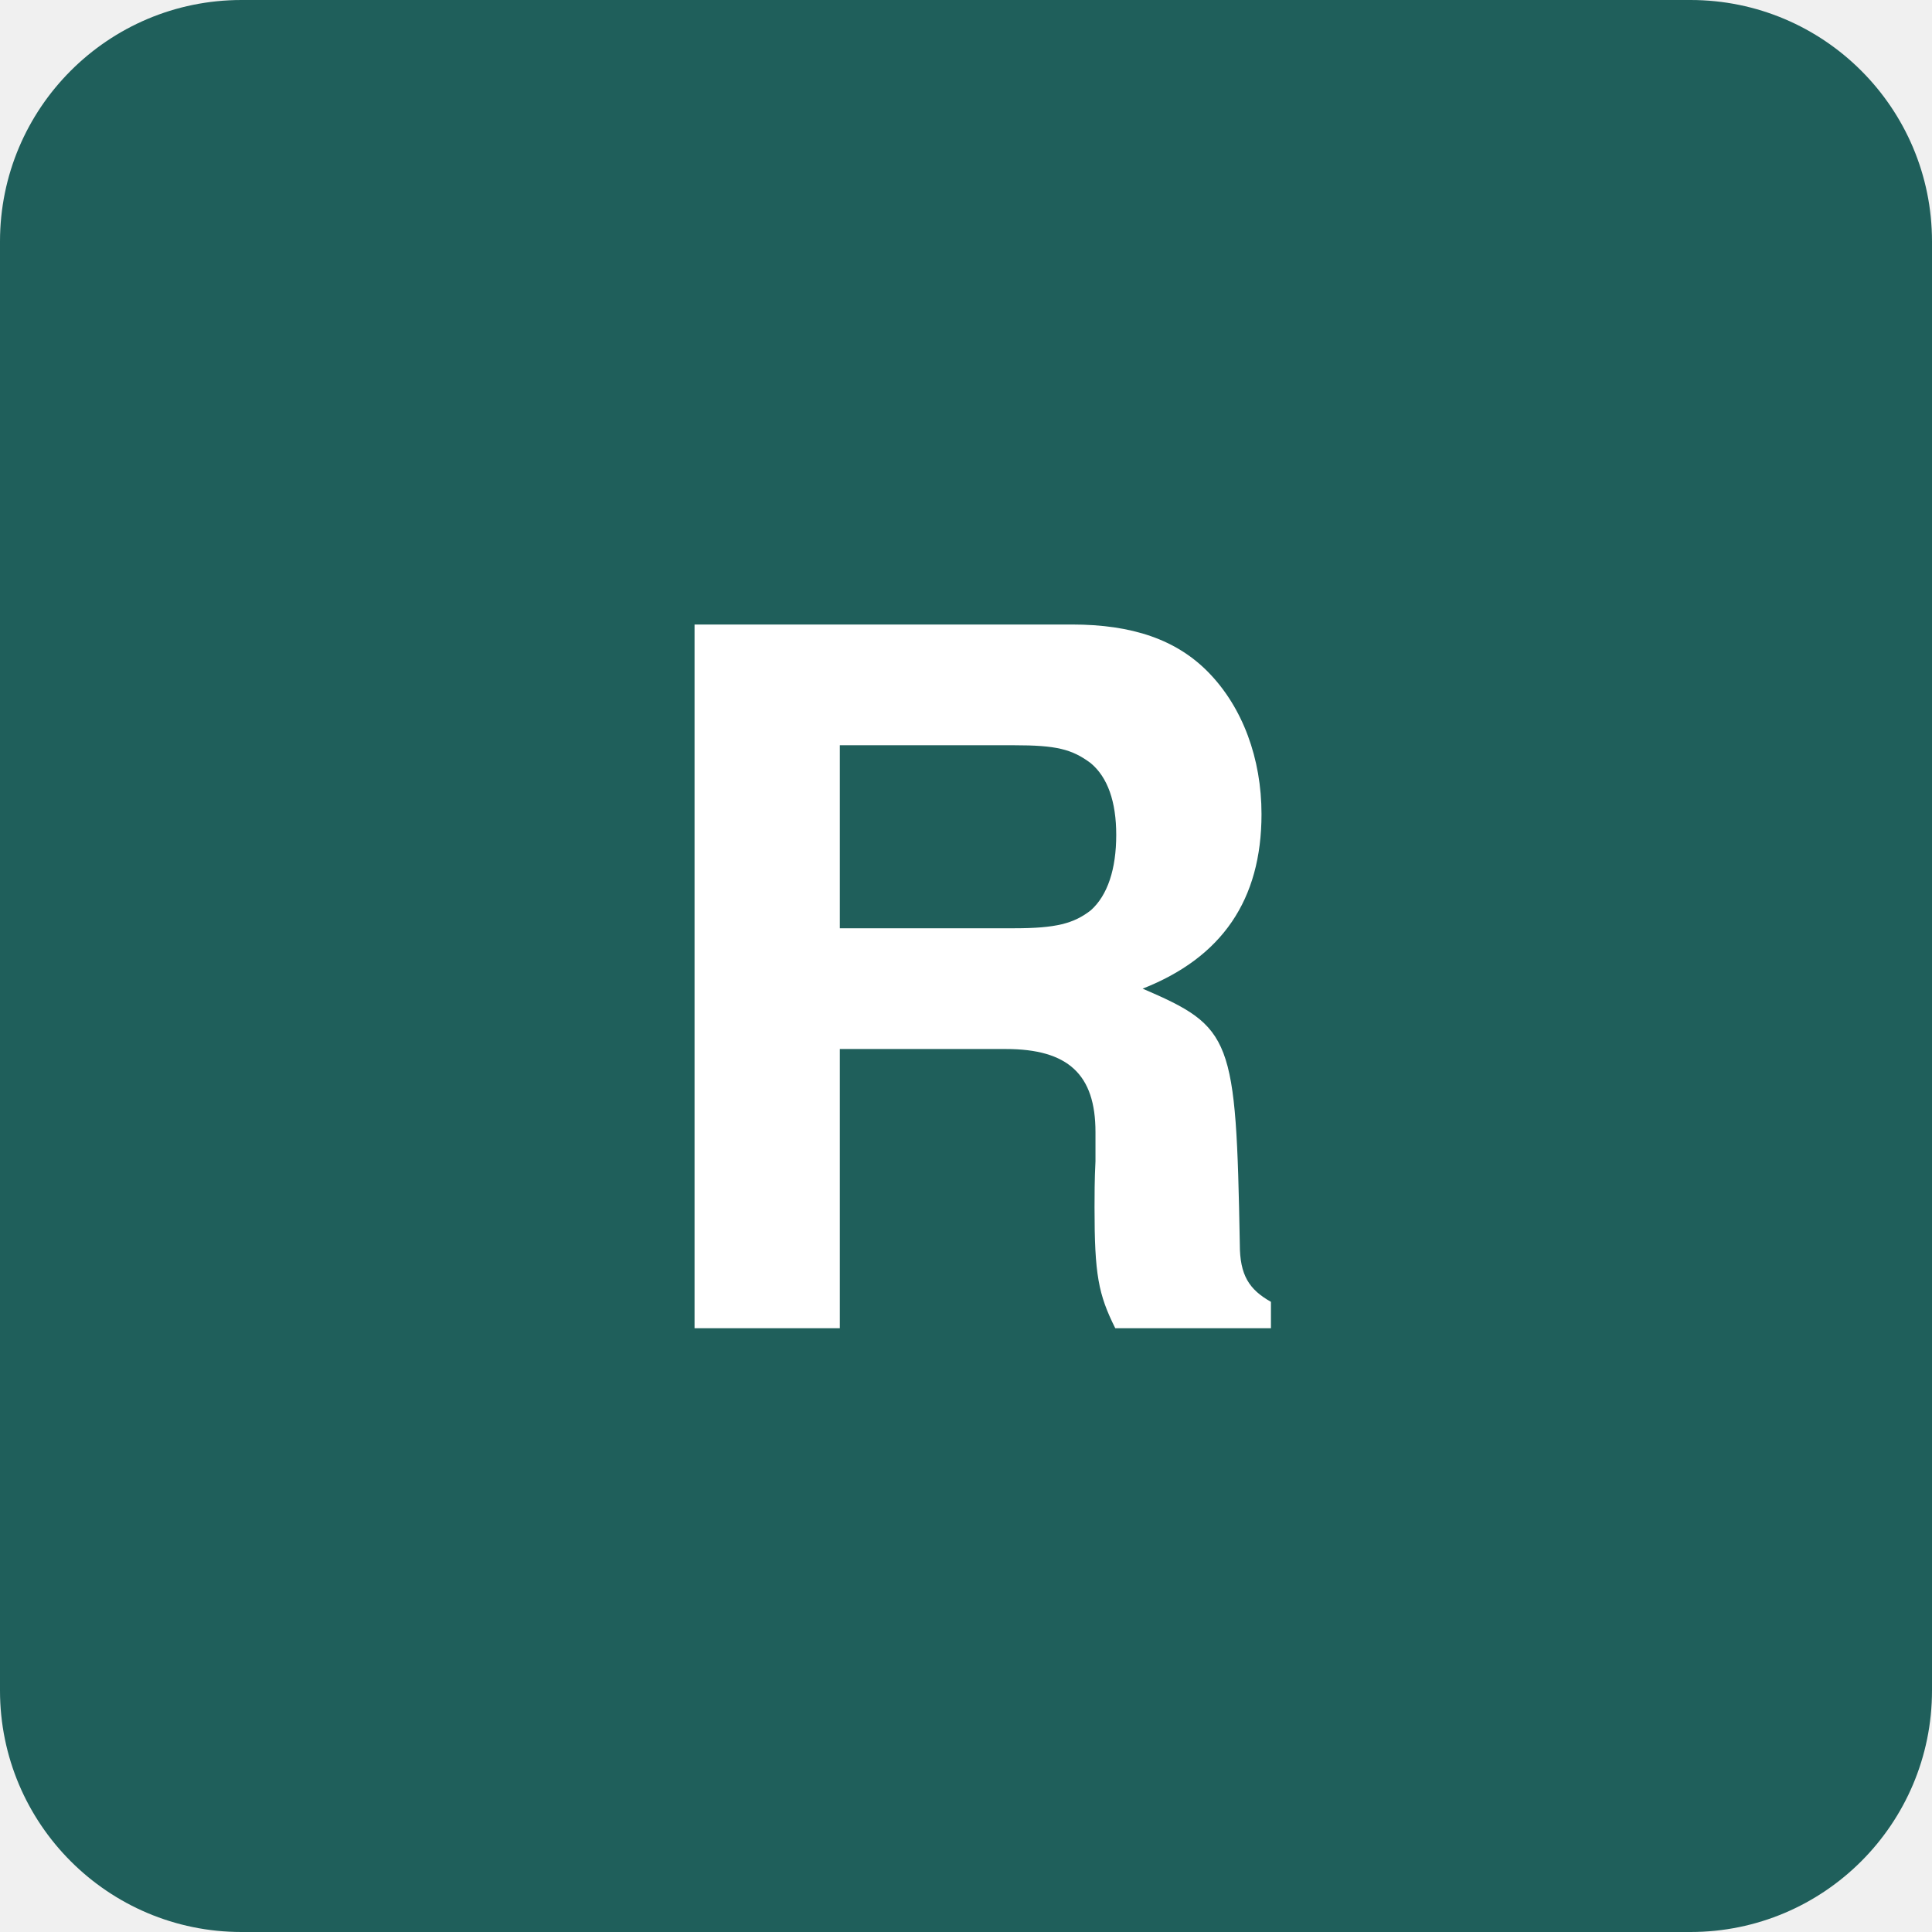
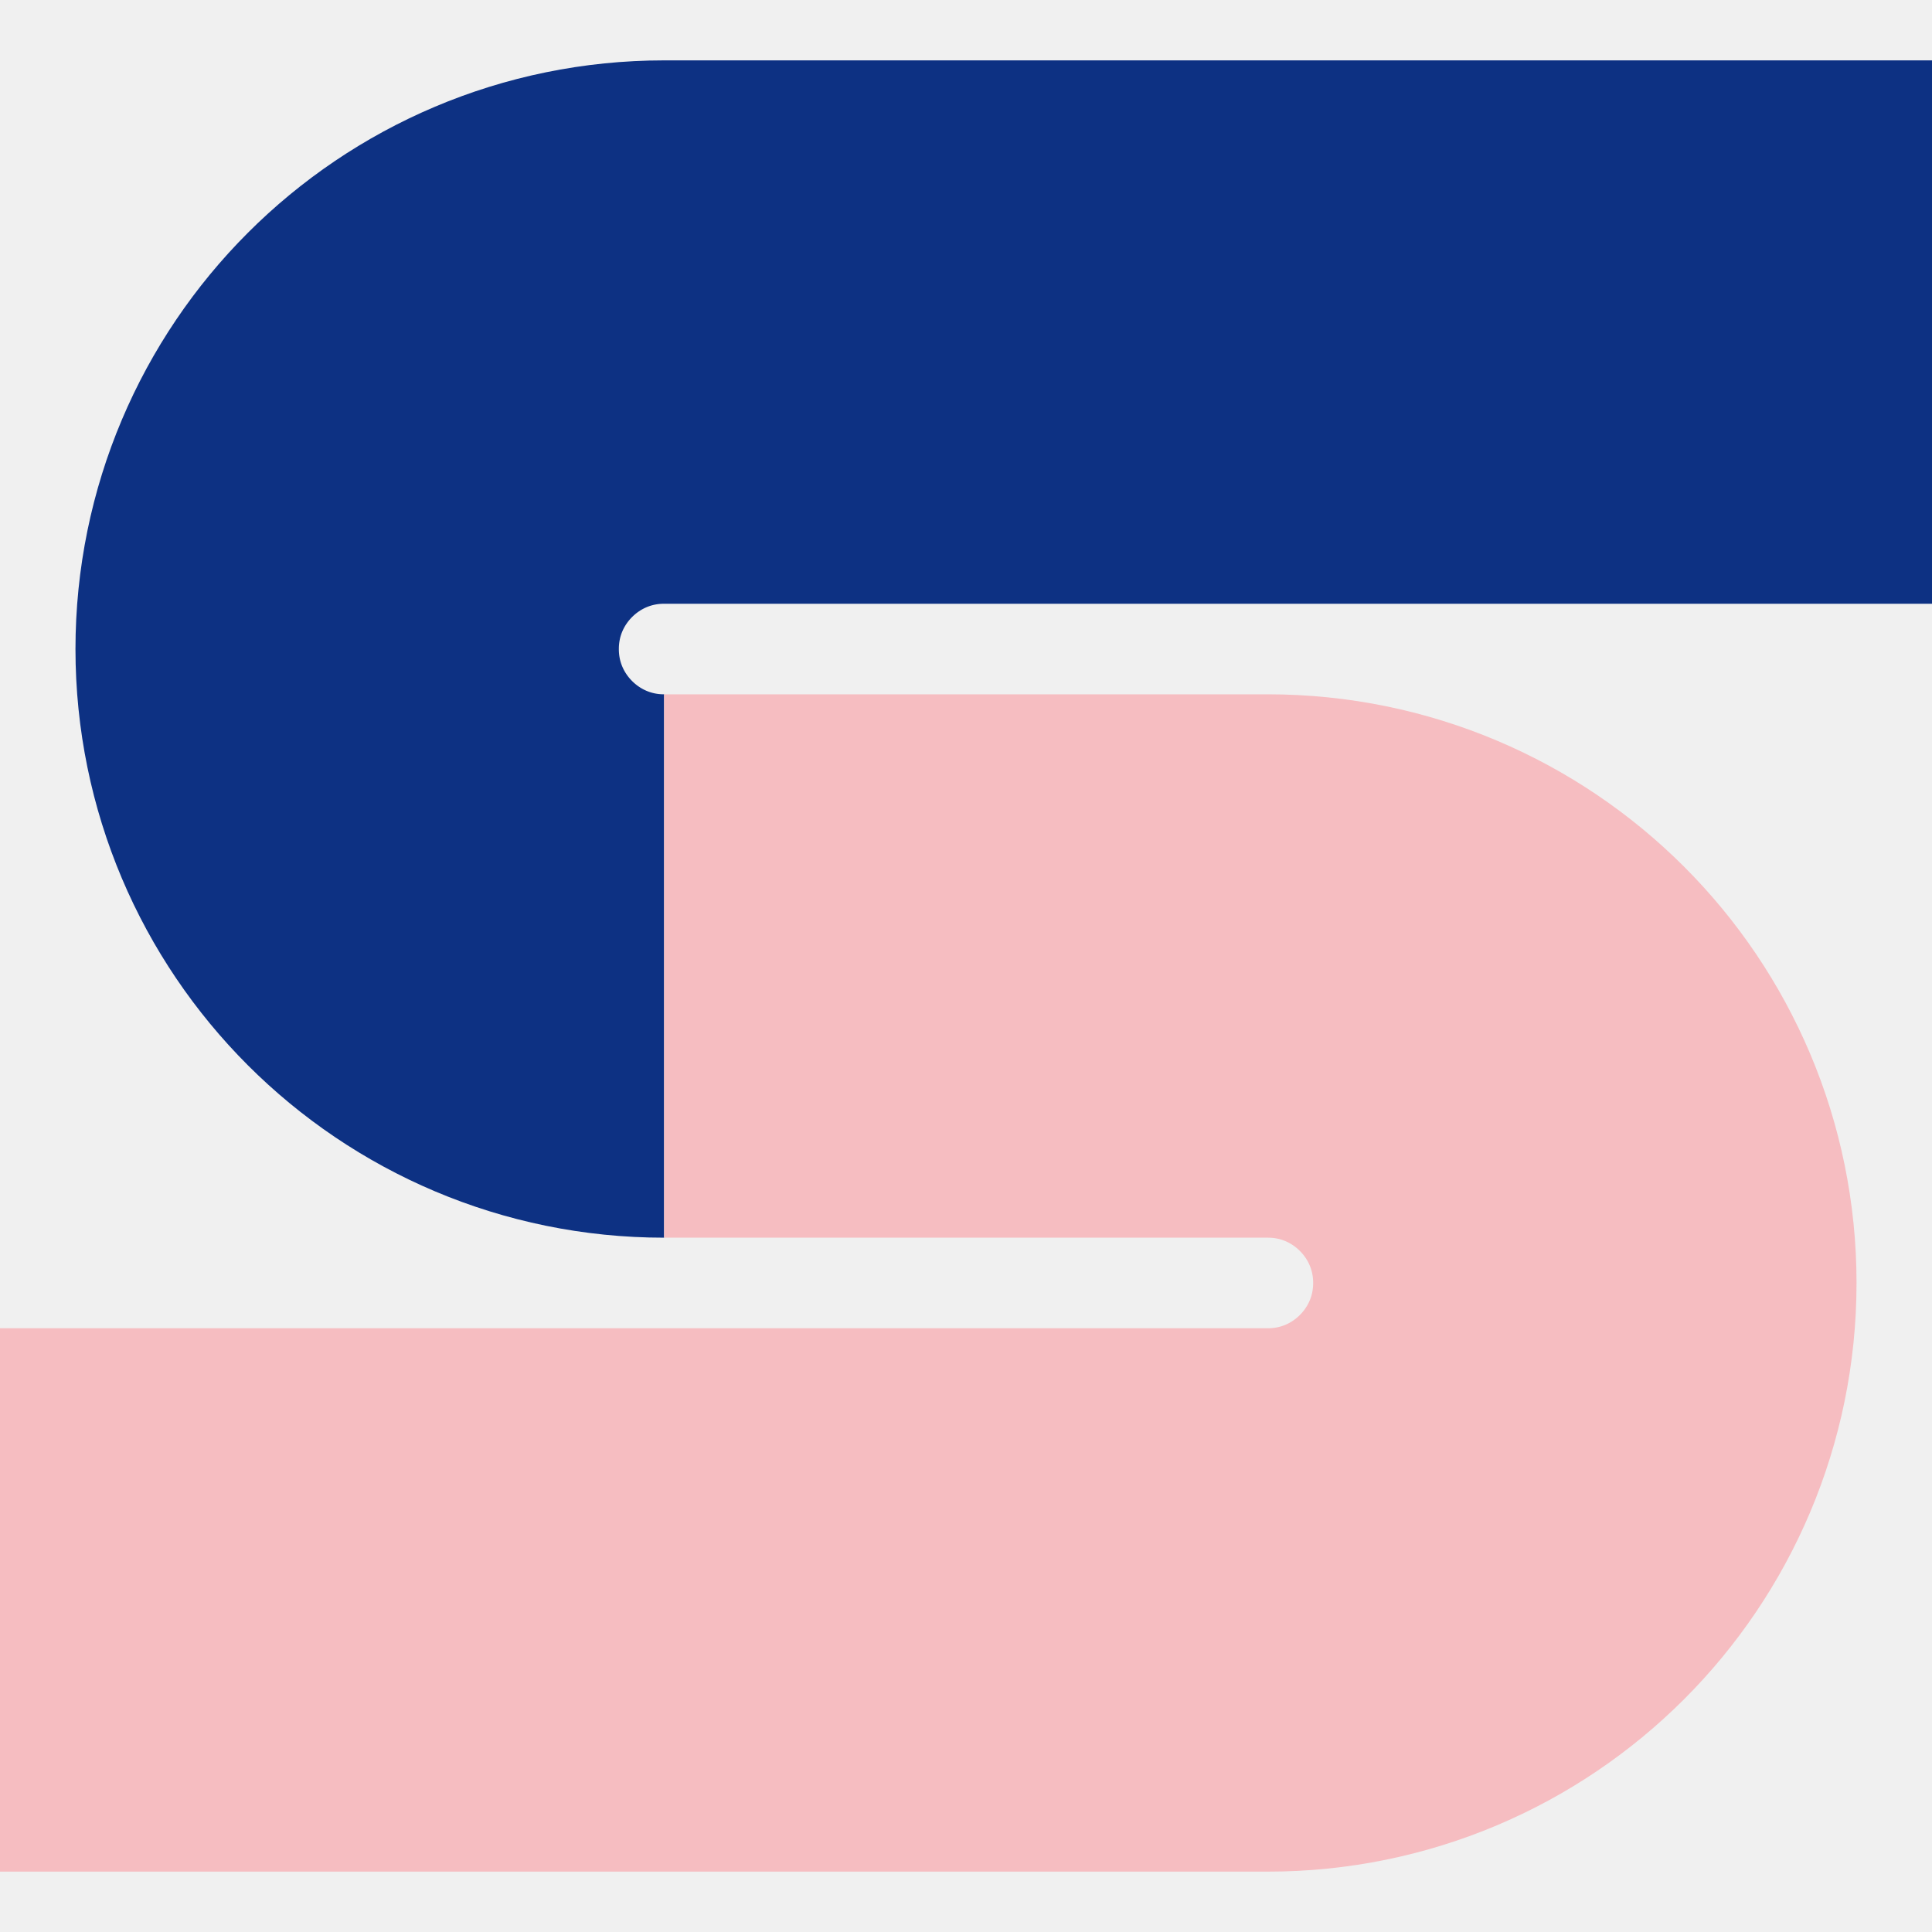
- <svg xmlns="http://www.w3.org/2000/svg" viewBox="0 0 32 32">
-   <rect width="32" height="32" rx="4" fill="#1f5f5b" />
-   <text x="16" y="22" text-anchor="middle" font-family="Helvetica, Arial, sans-serif" font-size="16" font-weight="700" fill="#fff">R</text>
+ <svg xmlns="http://www.w3.org/2000/svg" viewBox="0 0 32 32" fill="none" stroke-width="9">
+   <path d="M32 5.5 H11 A5.25 5.25 0 0 0 11 16" stroke="#0d3183" />
+   <path d="M11 16 H21 A5.25 5.25 0 0 1 21 26.5 H0" stroke="#f6bdc1" />
</svg>
